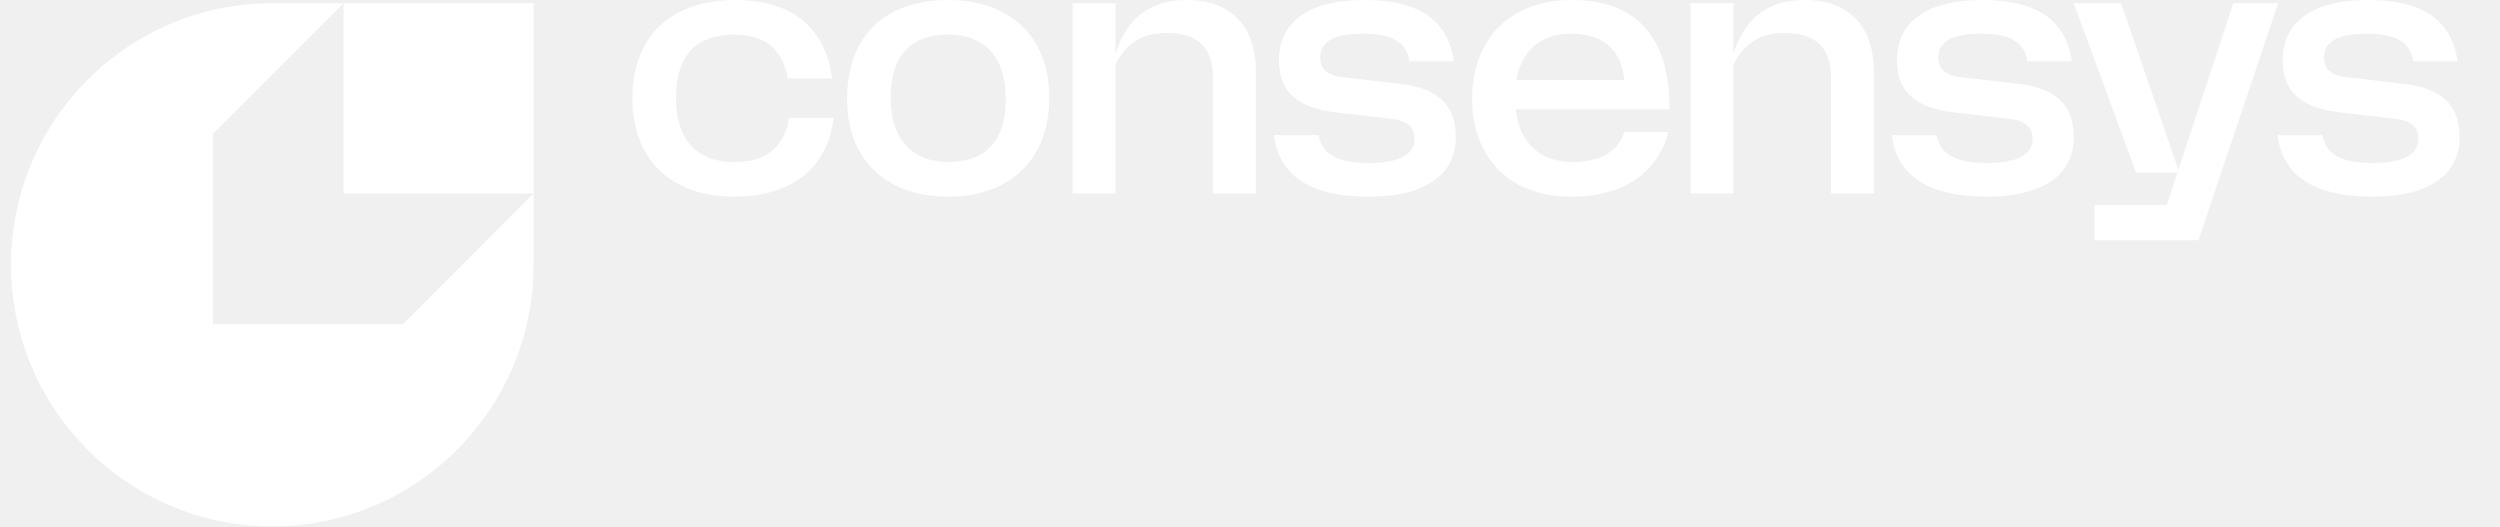
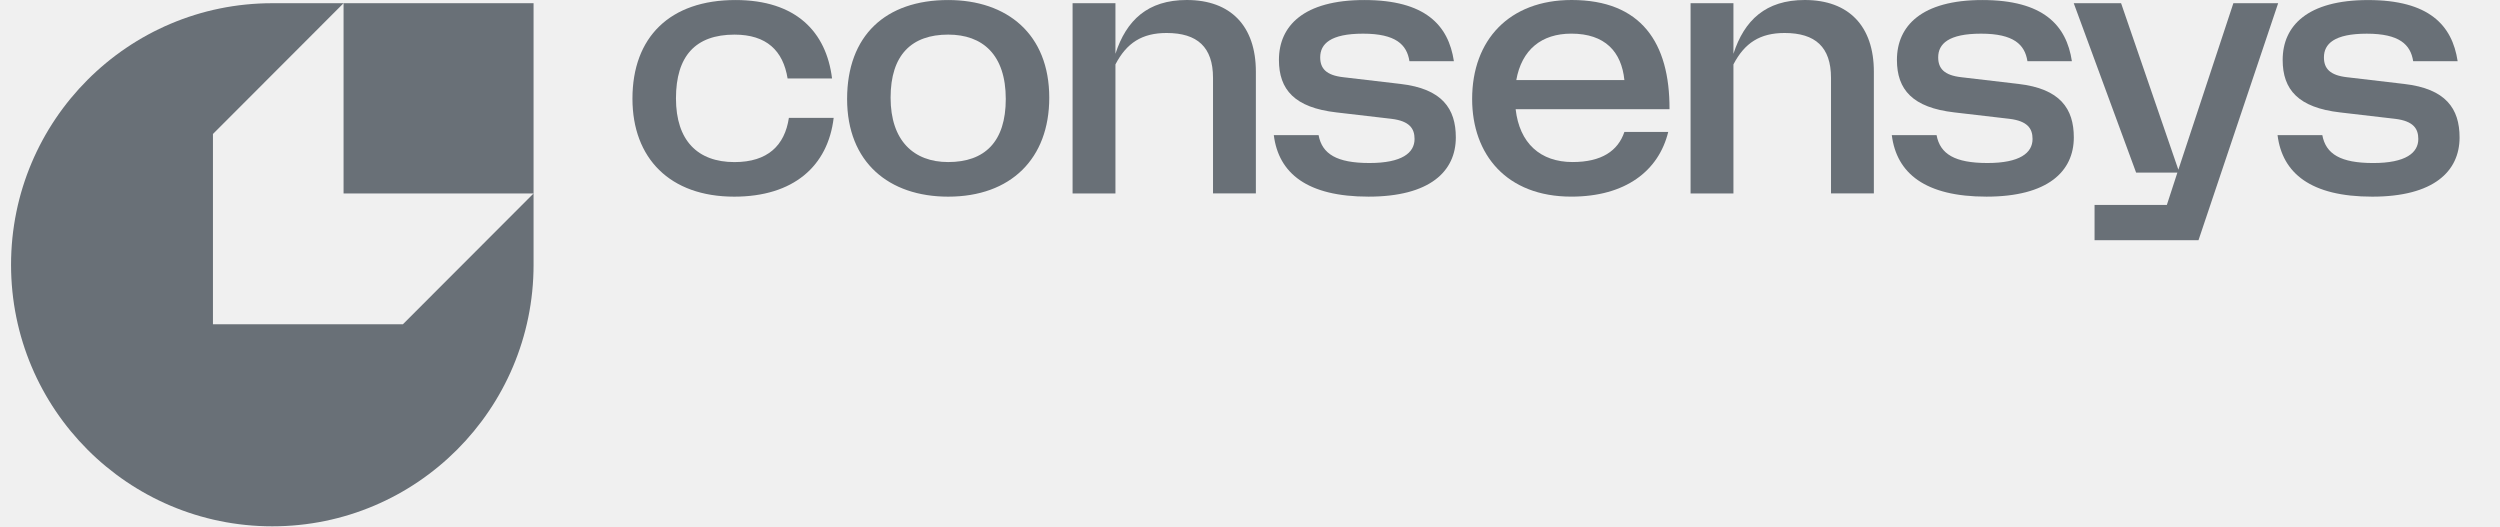
<svg xmlns="http://www.w3.org/2000/svg" width="152" height="32" viewBox="0 0 152 32" fill="none">
  <g clip-path="url(#clip0_1560_372430)">
-     <path d="M44.716 0.002C40.728 0.002 38.453 2.26 38.453 5.998C38.453 9.619 40.729 11.957 44.638 11.957C48.237 11.957 50.337 10.108 50.687 7.168H47.964C47.711 8.842 46.68 9.855 44.658 9.855C42.421 9.855 41.099 8.551 41.099 5.98C41.099 3.409 42.285 2.105 44.658 2.105C46.603 2.105 47.614 3.078 47.886 4.772H50.589C50.239 1.93 48.392 0.002 44.716 0.002Z" fill="#FFFFFF" />
-     <path fill-rule="evenodd" clip-rule="evenodd" d="M57.65 11.957C61.461 11.957 63.795 9.64 63.795 5.94C63.795 2.086 61.247 0.002 57.65 0.002C53.838 0.002 51.504 2.164 51.504 6.019C51.504 9.873 54.052 11.957 57.65 11.957ZM57.65 2.104C59.75 2.104 61.151 3.331 61.151 6.018C61.151 8.627 59.867 9.853 57.65 9.853C55.549 9.853 54.148 8.548 54.148 5.939C54.148 3.331 55.433 2.104 57.65 2.104Z" fill="#FFFFFF" />
-     <path d="M67.819 0.195H65.213V11.761H67.819V3.915C68.5 2.61 69.433 2.006 70.931 2.006C72.797 2.006 73.751 2.863 73.751 4.732V11.76H76.357V4.361C76.357 1.596 74.84 0 72.156 0C69.783 0 68.48 1.227 67.819 3.271V0.195Z" fill="#FFFFFF" />
-     <path d="M80.17 8.217H77.447C77.739 10.534 79.471 11.956 83.205 11.956C86.939 11.956 88.514 10.418 88.514 8.354C88.514 6.603 87.678 5.395 85.15 5.103L81.668 4.694C80.638 4.577 80.268 4.168 80.268 3.487C80.268 2.67 80.89 2.047 82.874 2.047C84.858 2.047 85.538 2.709 85.694 3.721H88.397C88.066 1.521 86.646 0.002 82.951 0.002C79.257 0.002 77.759 1.579 77.759 3.642C77.759 5.453 78.712 6.544 81.26 6.835L84.605 7.225C85.714 7.361 86.005 7.828 86.005 8.451C86.005 9.288 85.247 9.911 83.263 9.911C81.279 9.911 80.384 9.366 80.17 8.217Z" fill="#FFFFFF" />
-     <path fill-rule="evenodd" clip-rule="evenodd" d="M89.506 6.017C89.506 9.404 91.606 11.955 95.535 11.955C98.822 11.955 100.845 10.397 101.428 8.022H98.763C98.374 9.171 97.382 9.852 95.613 9.852C93.648 9.852 92.385 8.703 92.151 6.64H101.506C101.525 2.589 99.775 0 95.555 0C91.761 0 89.506 2.434 89.506 6.017ZM98.763 4.868H92.19C92.521 3.018 93.727 2.045 95.535 2.045C97.596 2.045 98.588 3.154 98.763 4.868Z" fill="#FFFFFF" />
-     <path d="M105.393 0.195H102.787V11.761H105.393V3.915C106.074 2.61 107.007 2.006 108.505 2.006C110.372 2.006 111.325 2.863 111.325 4.732V11.76H113.931V4.361C113.931 1.596 112.414 0 109.73 0C107.357 0 106.054 1.227 105.393 3.271V0.195Z" fill="#FFFFFF" />
-     <path d="M117.744 8.217H115.021C115.313 10.534 117.045 11.956 120.779 11.956C124.513 11.956 126.088 10.418 126.088 8.354C126.088 6.603 125.252 5.395 122.724 5.103L119.242 4.694C118.212 4.577 117.842 4.168 117.842 3.487C117.842 2.67 118.464 2.047 120.448 2.047C122.432 2.047 123.112 2.709 123.268 3.721H125.971C125.641 1.521 124.22 0.002 120.525 0.002C116.831 0.002 115.333 1.579 115.333 3.642C115.333 5.453 116.286 6.544 118.834 6.835L122.179 7.225C123.288 7.361 123.579 7.828 123.579 8.451C123.579 9.288 122.821 9.911 120.837 9.911C118.853 9.911 117.958 9.366 117.744 8.217Z" fill="#FFFFFF" />
-     <path d="M133.669 14.603L138.512 0.195H135.789L132.444 10.319L128.962 0.195H126.084L129.876 10.495H132.385L131.744 12.461H127.349V14.603H133.669Z" fill="#FFFFFF" />
-     <path d="M141.197 8.218H138.475C138.766 10.535 140.498 11.957 144.232 11.957C147.966 11.957 149.542 10.419 149.542 8.355C149.542 6.604 148.705 5.396 146.177 5.104L142.695 4.695C141.665 4.578 141.295 4.169 141.295 3.488C141.295 2.671 141.917 2.048 143.901 2.048C145.885 2.048 146.565 2.71 146.721 3.722H149.425C149.094 1.522 147.673 0.003 143.979 0.003C140.284 0.003 138.786 1.58 138.786 3.643C138.786 5.454 139.739 6.545 142.287 6.836L145.632 7.226C146.741 7.362 147.033 7.829 147.033 8.452C147.033 9.289 146.274 9.912 144.29 9.912C142.306 9.912 141.411 9.367 141.197 8.218Z" fill="#FFFFFF" />
-     <path fill-rule="evenodd" clip-rule="evenodd" d="M32.441 16.098V11.761V0.195H20.889H16.556C7.784 0.195 0.672 7.315 0.672 16.097C0.672 24.88 7.784 32 16.557 32C25.33 32 32.441 24.88 32.441 16.098ZM12.947 8.146L20.889 0.195V11.761H32.441L24.497 19.715H12.947V8.146Z" fill="#FFFFFF" />
+     <path d="M44.716 0.002C40.728 0.002 38.453 2.26 38.453 5.998C38.453 9.619 40.729 11.957 44.638 11.957C48.237 11.957 50.337 10.108 50.687 7.168H47.964C47.711 8.842 46.68 9.855 44.658 9.855C42.421 9.855 41.099 8.551 41.099 5.98C41.099 3.409 42.285 2.105 44.658 2.105C46.603 2.105 47.614 3.078 47.886 4.772H50.589C50.239 1.93 48.392 0.002 44.716 0.002Z" fill="#697077" />
+     <path fill-rule="evenodd" clip-rule="evenodd" d="M57.65 11.957C61.461 11.957 63.795 9.64 63.795 5.94C63.795 2.086 61.247 0.002 57.65 0.002C53.838 0.002 51.504 2.164 51.504 6.019C51.504 9.873 54.052 11.957 57.65 11.957ZM57.65 2.104C59.75 2.104 61.151 3.331 61.151 6.018C61.151 8.627 59.867 9.853 57.65 9.853C55.549 9.853 54.148 8.548 54.148 5.939C54.148 3.331 55.433 2.104 57.65 2.104Z" fill="#697077" />
+     <path d="M67.819 0.195H65.213V11.761H67.819V3.915C68.5 2.61 69.433 2.006 70.931 2.006C72.797 2.006 73.751 2.863 73.751 4.732V11.76H76.357V4.361C76.357 1.596 74.84 0 72.156 0C69.783 0 68.48 1.227 67.819 3.271V0.195Z" fill="#697077" />
+     <path d="M80.17 8.217H77.447C77.739 10.534 79.471 11.956 83.205 11.956C86.939 11.956 88.514 10.418 88.514 8.354C88.514 6.603 87.678 5.395 85.15 5.103L81.668 4.694C80.638 4.577 80.268 4.168 80.268 3.487C80.268 2.67 80.89 2.047 82.874 2.047C84.858 2.047 85.538 2.709 85.694 3.721H88.397C88.066 1.521 86.646 0.002 82.951 0.002C79.257 0.002 77.759 1.579 77.759 3.642C77.759 5.453 78.712 6.544 81.26 6.835L84.605 7.225C85.714 7.361 86.005 7.828 86.005 8.451C86.005 9.288 85.247 9.911 83.263 9.911C81.279 9.911 80.384 9.366 80.17 8.217Z" fill="#697077" />
+     <path fill-rule="evenodd" clip-rule="evenodd" d="M89.506 6.017C89.506 9.404 91.606 11.955 95.535 11.955C98.822 11.955 100.845 10.397 101.428 8.022H98.763C98.374 9.171 97.382 9.852 95.613 9.852C93.648 9.852 92.385 8.703 92.151 6.64H101.506C101.525 2.589 99.775 0 95.555 0C91.761 0 89.506 2.434 89.506 6.017ZM98.763 4.868H92.19C92.521 3.018 93.727 2.045 95.535 2.045C97.596 2.045 98.588 3.154 98.763 4.868Z" fill="#697077" />
+     <path d="M105.393 0.195H102.787V11.761H105.393V3.915C106.074 2.61 107.007 2.006 108.505 2.006C110.372 2.006 111.325 2.863 111.325 4.732V11.76H113.931V4.361C113.931 1.596 112.414 0 109.73 0C107.357 0 106.054 1.227 105.393 3.271V0.195Z" fill="#697077" />
+     <path d="M117.744 8.217H115.021C115.313 10.534 117.045 11.956 120.779 11.956C124.513 11.956 126.088 10.418 126.088 8.354C126.088 6.603 125.252 5.395 122.724 5.103L119.242 4.694C118.212 4.577 117.842 4.168 117.842 3.487C117.842 2.67 118.464 2.047 120.448 2.047C122.432 2.047 123.112 2.709 123.268 3.721H125.971C125.641 1.521 124.22 0.002 120.525 0.002C116.831 0.002 115.333 1.579 115.333 3.642C115.333 5.453 116.286 6.544 118.834 6.835L122.179 7.225C123.288 7.361 123.579 7.828 123.579 8.451C123.579 9.288 122.821 9.911 120.837 9.911C118.853 9.911 117.958 9.366 117.744 8.217Z" fill="#697077" />
+     <path d="M133.669 14.603L138.512 0.195H135.789L132.444 10.319L128.962 0.195H126.084L129.876 10.495H132.385L131.744 12.461H127.349V14.603H133.669Z" fill="#697077" />
+     <path d="M141.197 8.218H138.475C138.766 10.535 140.498 11.957 144.232 11.957C147.966 11.957 149.542 10.419 149.542 8.355C149.542 6.604 148.705 5.396 146.177 5.104L142.695 4.695C141.665 4.578 141.295 4.169 141.295 3.488C141.295 2.671 141.917 2.048 143.901 2.048C145.885 2.048 146.565 2.71 146.721 3.722H149.425C149.094 1.522 147.673 0.003 143.979 0.003C140.284 0.003 138.786 1.58 138.786 3.643C138.786 5.454 139.739 6.545 142.287 6.836L145.632 7.226C146.741 7.362 147.033 7.829 147.033 8.452C147.033 9.289 146.274 9.912 144.29 9.912C142.306 9.912 141.411 9.367 141.197 8.218Z" fill="#697077" />
+     <path fill-rule="evenodd" clip-rule="evenodd" d="M32.441 16.098V11.761V0.195H20.889H16.556C7.784 0.195 0.672 7.315 0.672 16.097C0.672 24.88 7.784 32 16.557 32C25.33 32 32.441 24.88 32.441 16.098ZM12.947 8.146L20.889 0.195V11.761H32.441L24.497 19.715H12.947V8.146Z" fill="#697077" />
  </g>
  <defs>
    <clipPath id="clip0_1560_372430">
      <rect width="150.4" height="32" fill="white" transform="translate(0.671875)" />
    </clipPath>
  </defs>
</svg>
